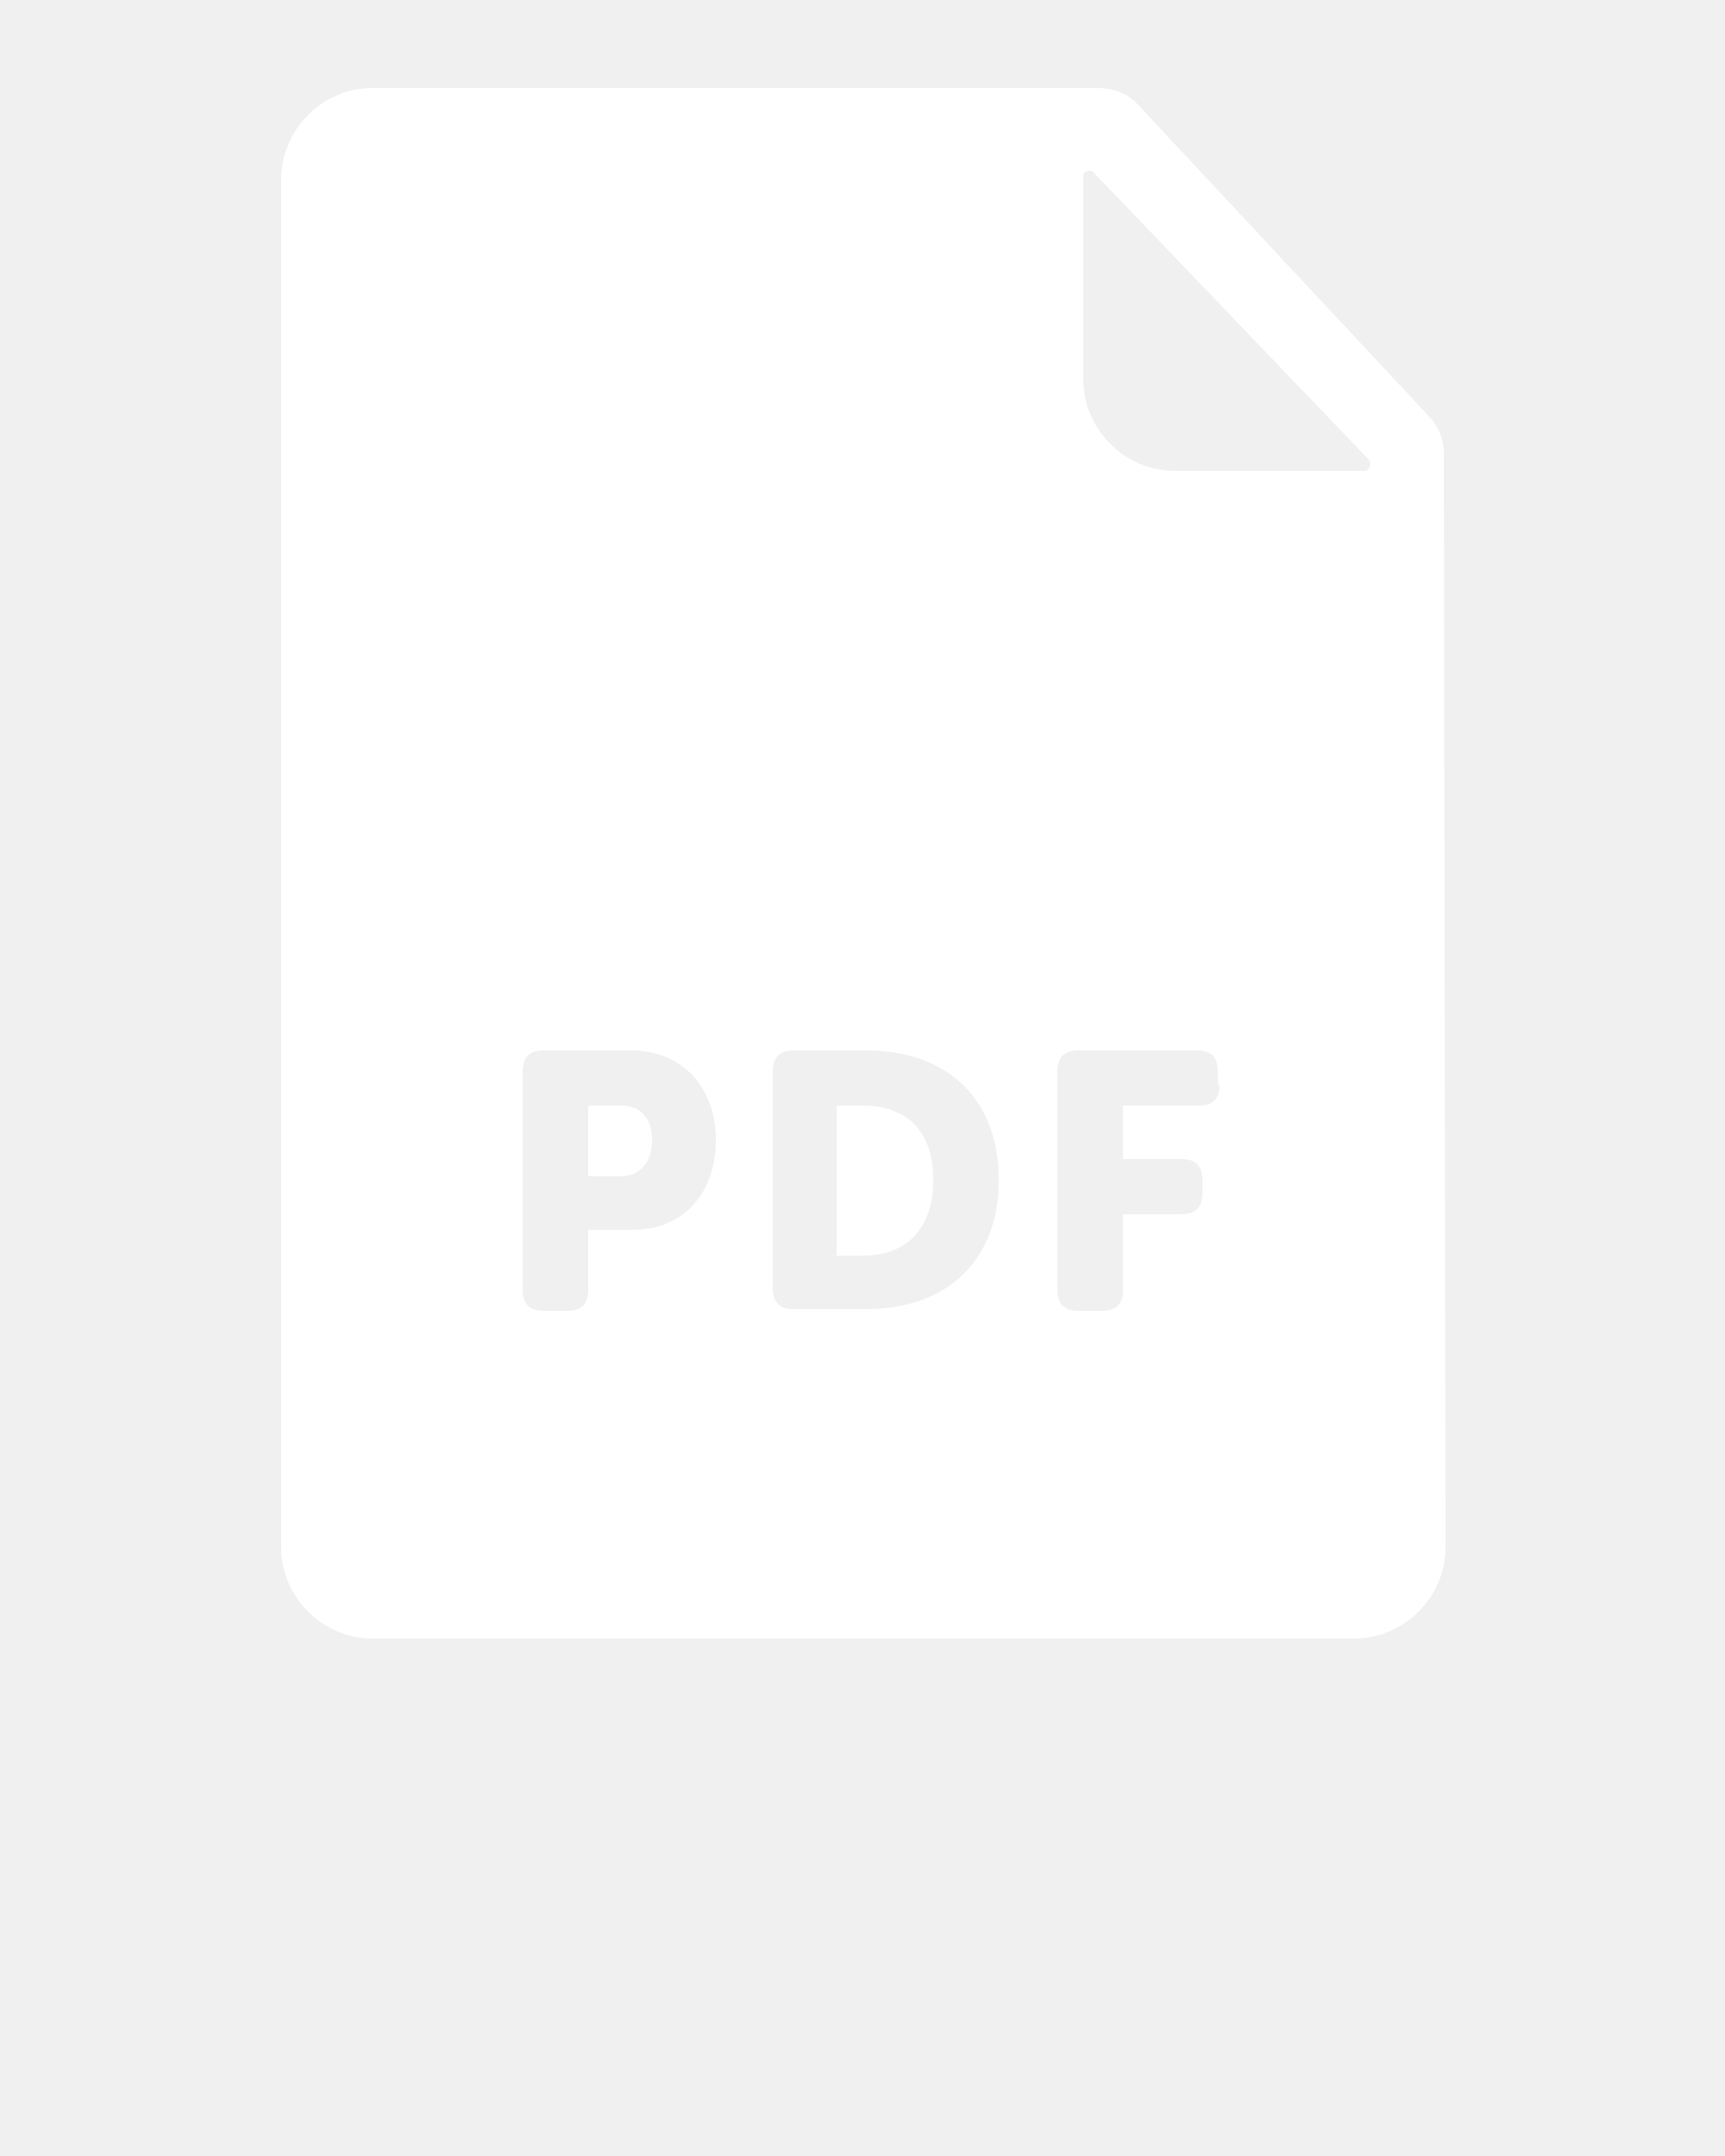
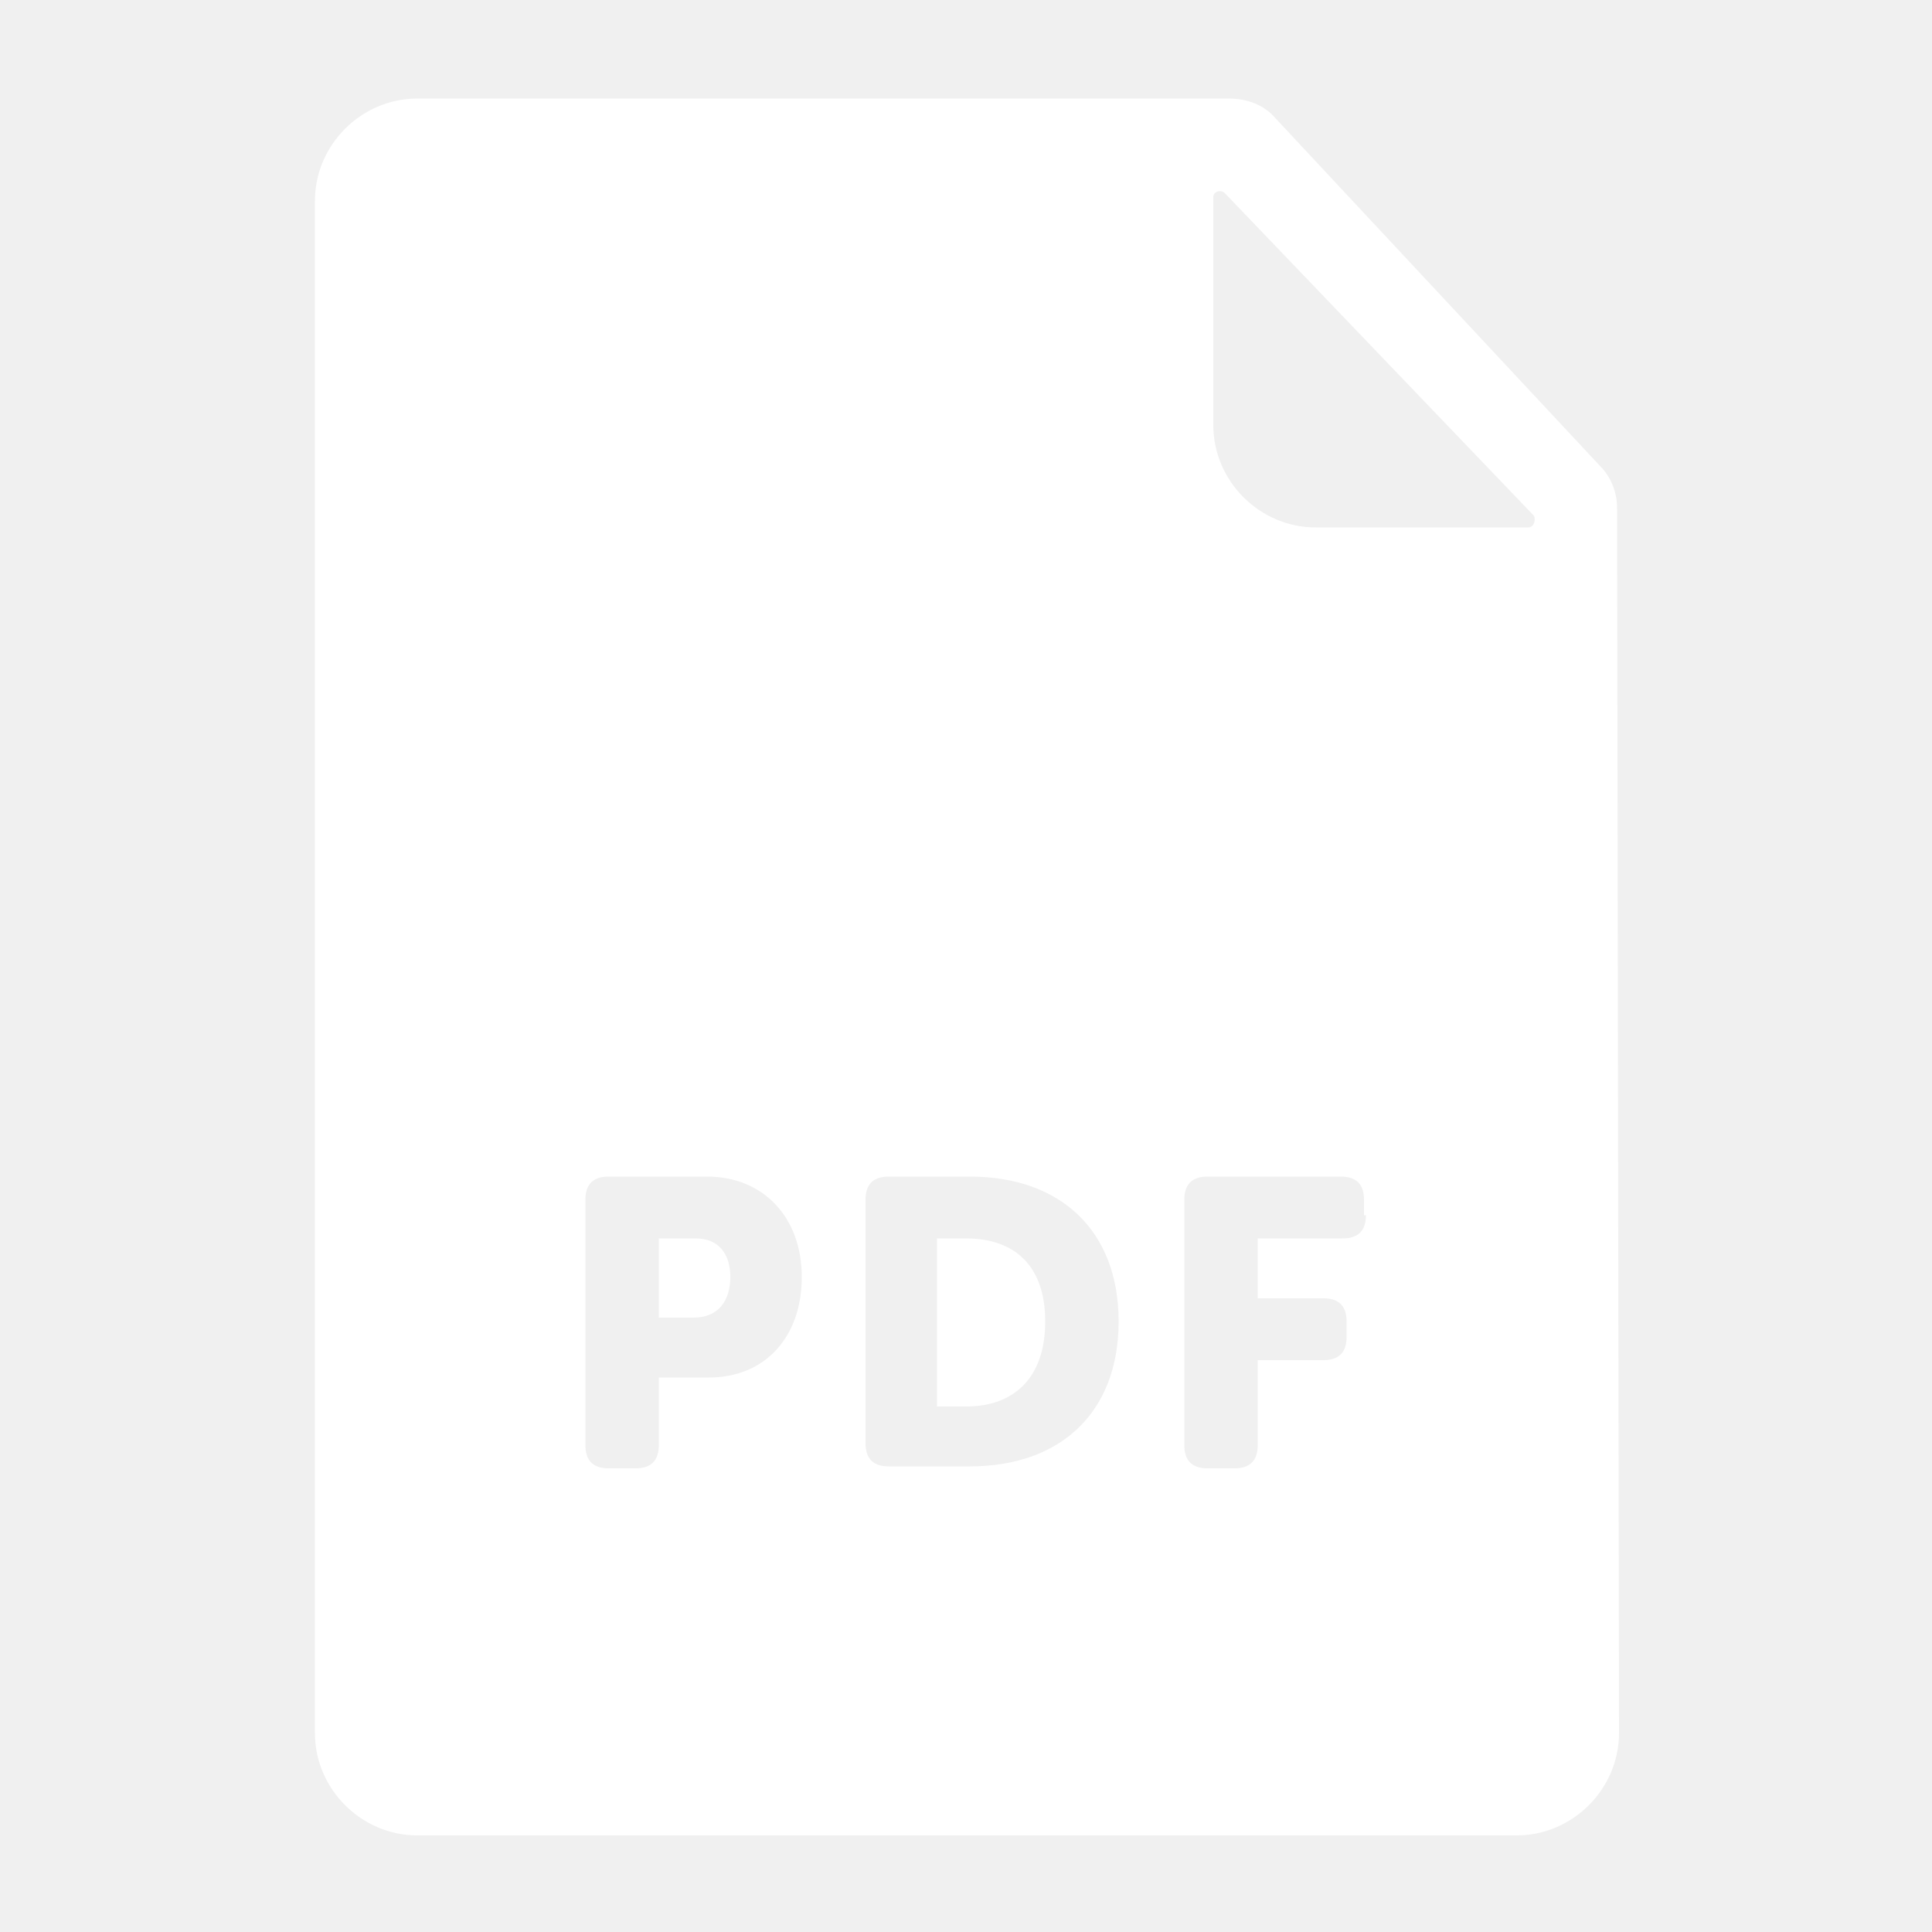
- <svg xmlns="http://www.w3.org/2000/svg" version="1.1" x="0px" y="0px" viewBox="0 0 100 125" style="enable-background:new 0 0 100 100;" xml:space="preserve">
+ <svg xmlns="http://www.w3.org/2000/svg" version="1.1" x="0px" y="0px" viewBox="0 0 100 100" style="enable-background:new 0 0 100 100;" xml:space="preserve">
  <g>
    <g fill="#FFFFFF">
      <path d="M83.7,26.3c0-0.8-0.3-1.6-0.9-2.2L66,6.1c-0.6-0.7-1.5-1-2.4-1h-42c-2.9,0-5.3,2.4-5.3,5.3v79.3c0,2.9,2.4,5.3,5.3,5.3    h56.9c2.9,0,5.3-2.4,5.3-5.3L83.7,26.3z M36.7,71.3h-2.6v3.5c0,0.8-0.4,1.2-1.2,1.2h-1.4c-0.8,0-1.2-0.4-1.2-1.2V62.1    c0-0.8,0.4-1.2,1.2-1.2h5.1c2.9,0,4.9,2.1,4.9,5.2S39.6,71.3,36.7,71.3z M50.2,75.9H46c-0.8,0-1.2-0.4-1.2-1.2V62.1    c0-0.8,0.4-1.2,1.2-1.2h4.2c4.7,0,7.7,2.8,7.7,7.5S54.9,75.9,50.2,75.9z M70.7,62.9c0,0.8-0.4,1.2-1.2,1.2h-4.4v3.1h3.4    c0.8,0,1.2,0.4,1.2,1.2v0.8c0,0.8-0.4,1.2-1.2,1.2h-3.4v4.4c0,0.8-0.4,1.2-1.2,1.2h-1.4c-0.8,0-1.2-0.4-1.2-1.2V62.1    c0-0.8,0.4-1.2,1.2-1.2h6.9c0.8,0,1.2,0.4,1.2,1.2V62.9z M79.1,27.3h-11c-2.9,0-5.3-2.4-5.3-5.3V10.2c0-0.3,0.4-0.4,0.6-0.2    l16,16.7C79.5,26.9,79.4,27.3,79.1,27.3z" />
      <path d="M36,64.1h-1.9v4.1h1.8c1.3,0,1.9-0.9,1.9-2.1S37.2,64.1,36,64.1z" />
      <path d="M50,64.1h-1.5v8.7H50c2.5,0,4.1-1.5,4.1-4.4C54.1,65.5,52.5,64.1,50,64.1z" />
    </g>
  </g>
</svg>
